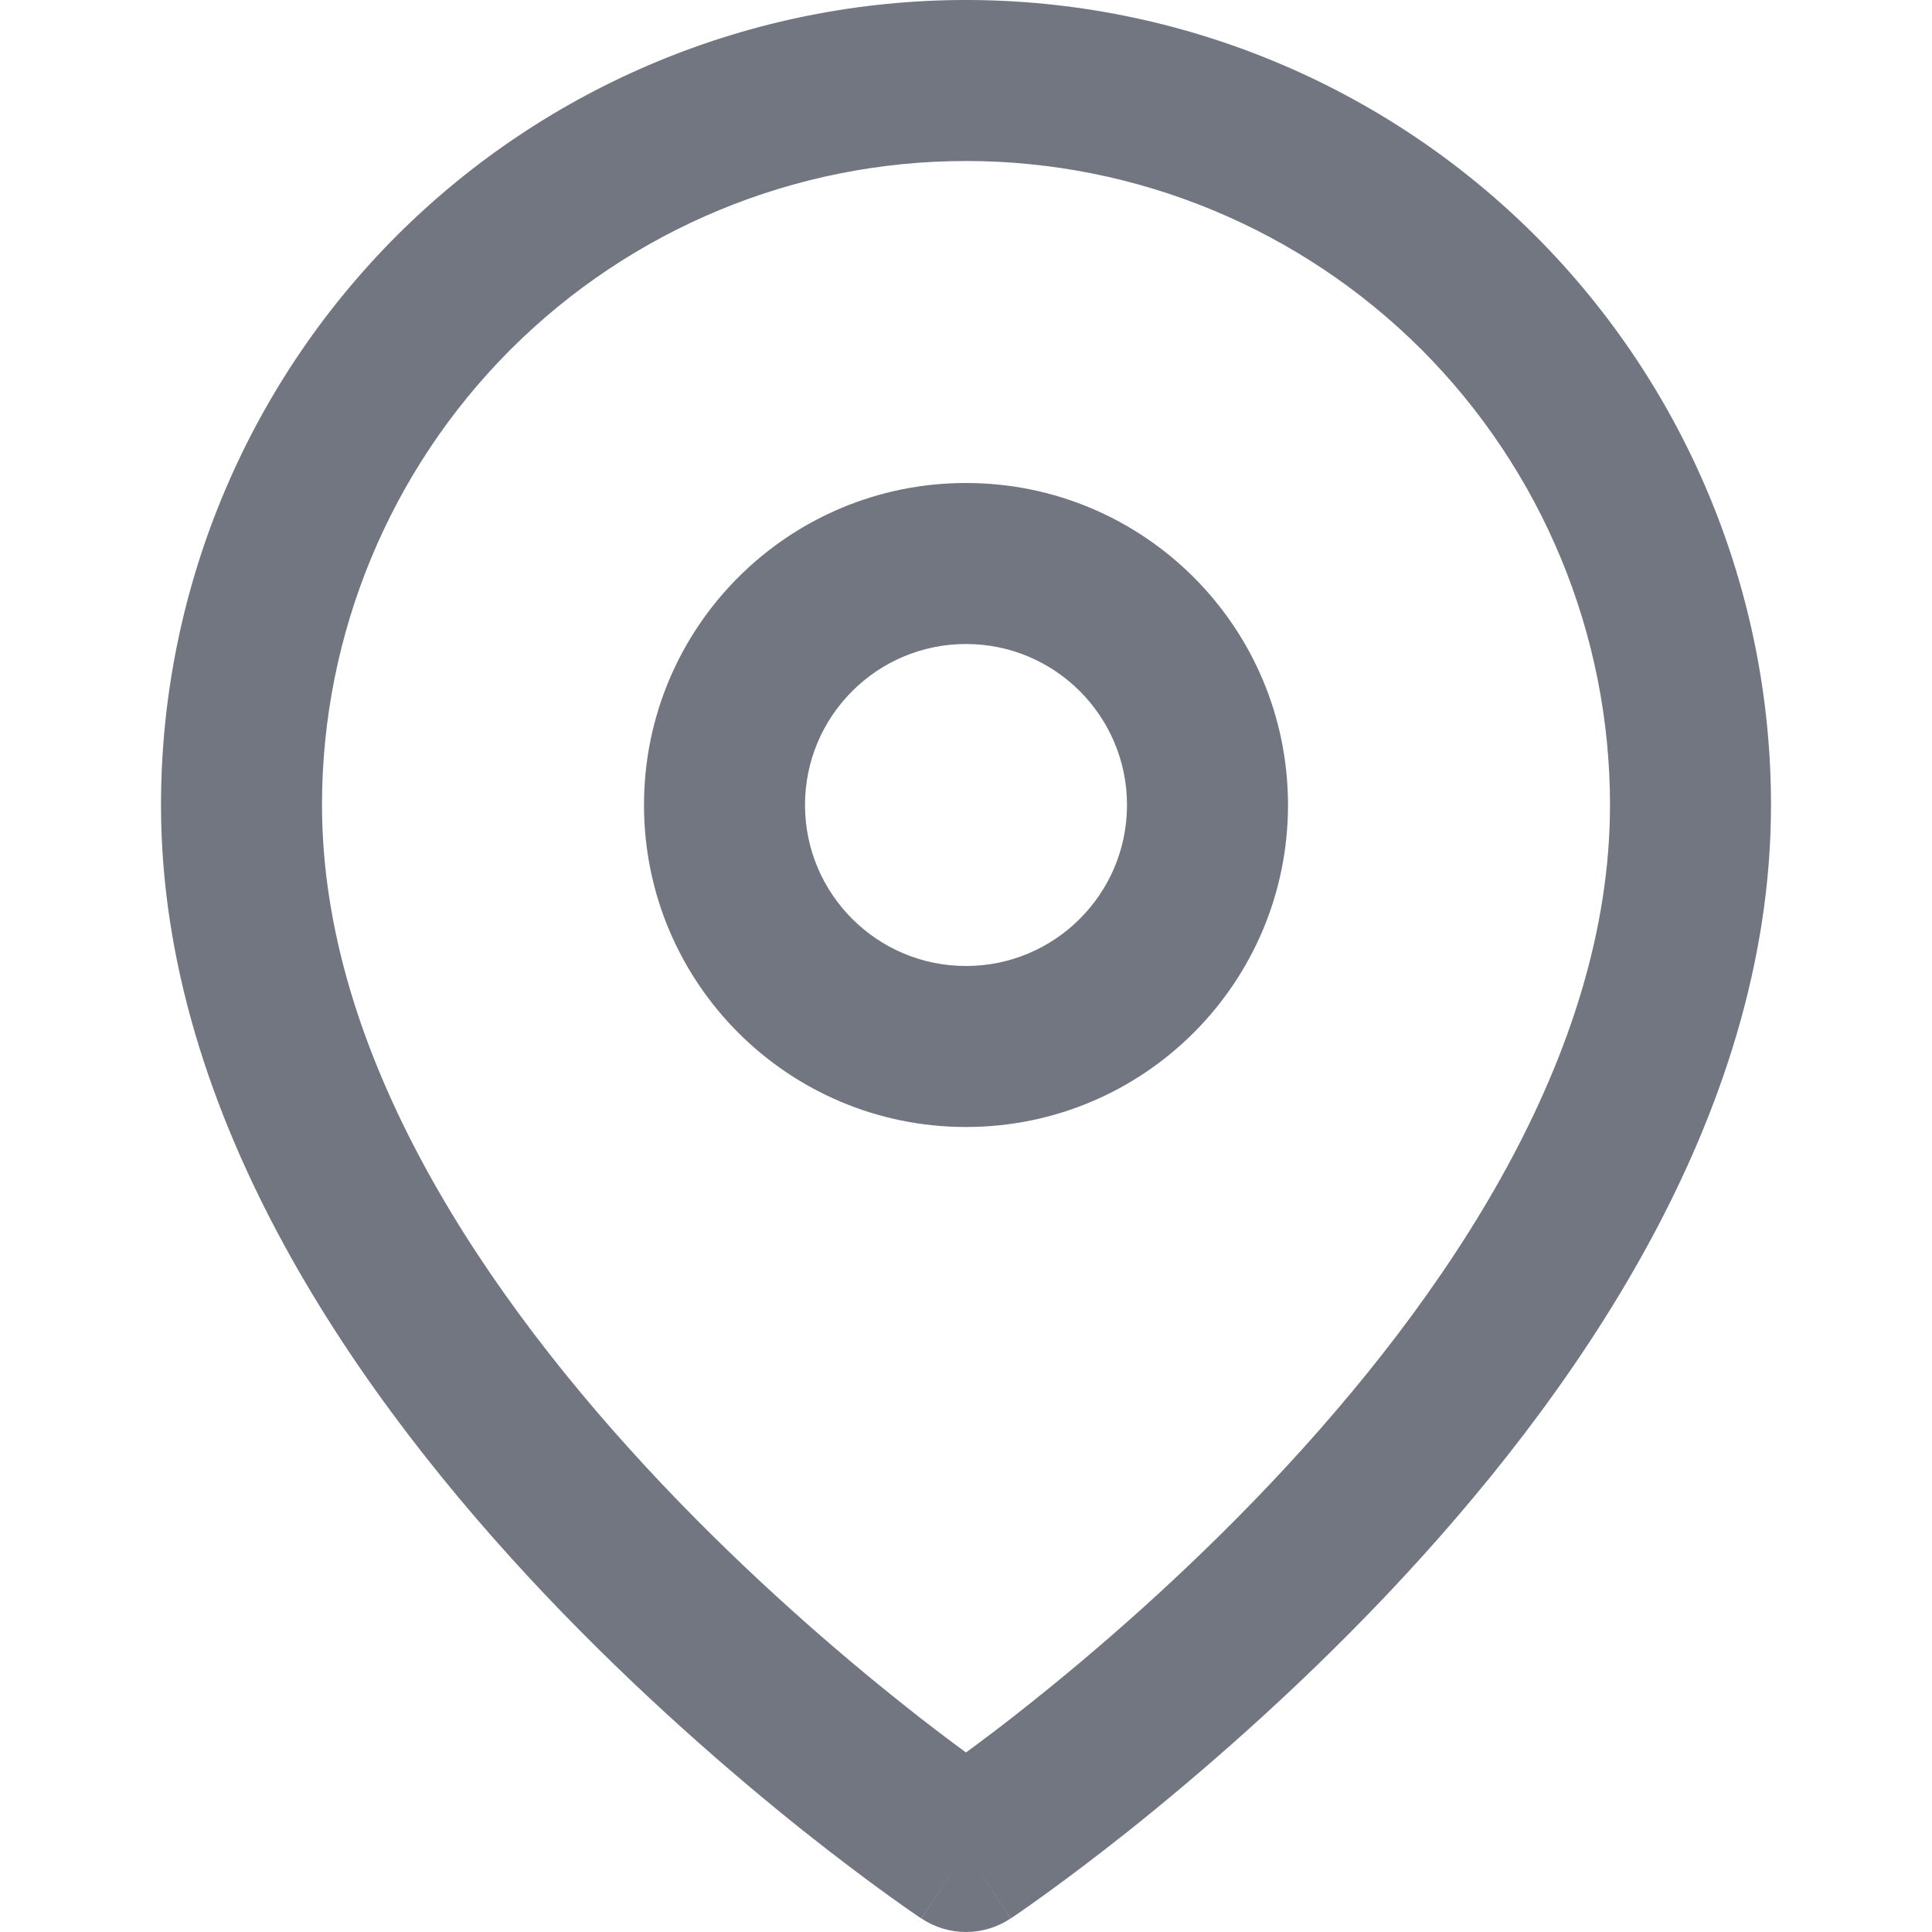
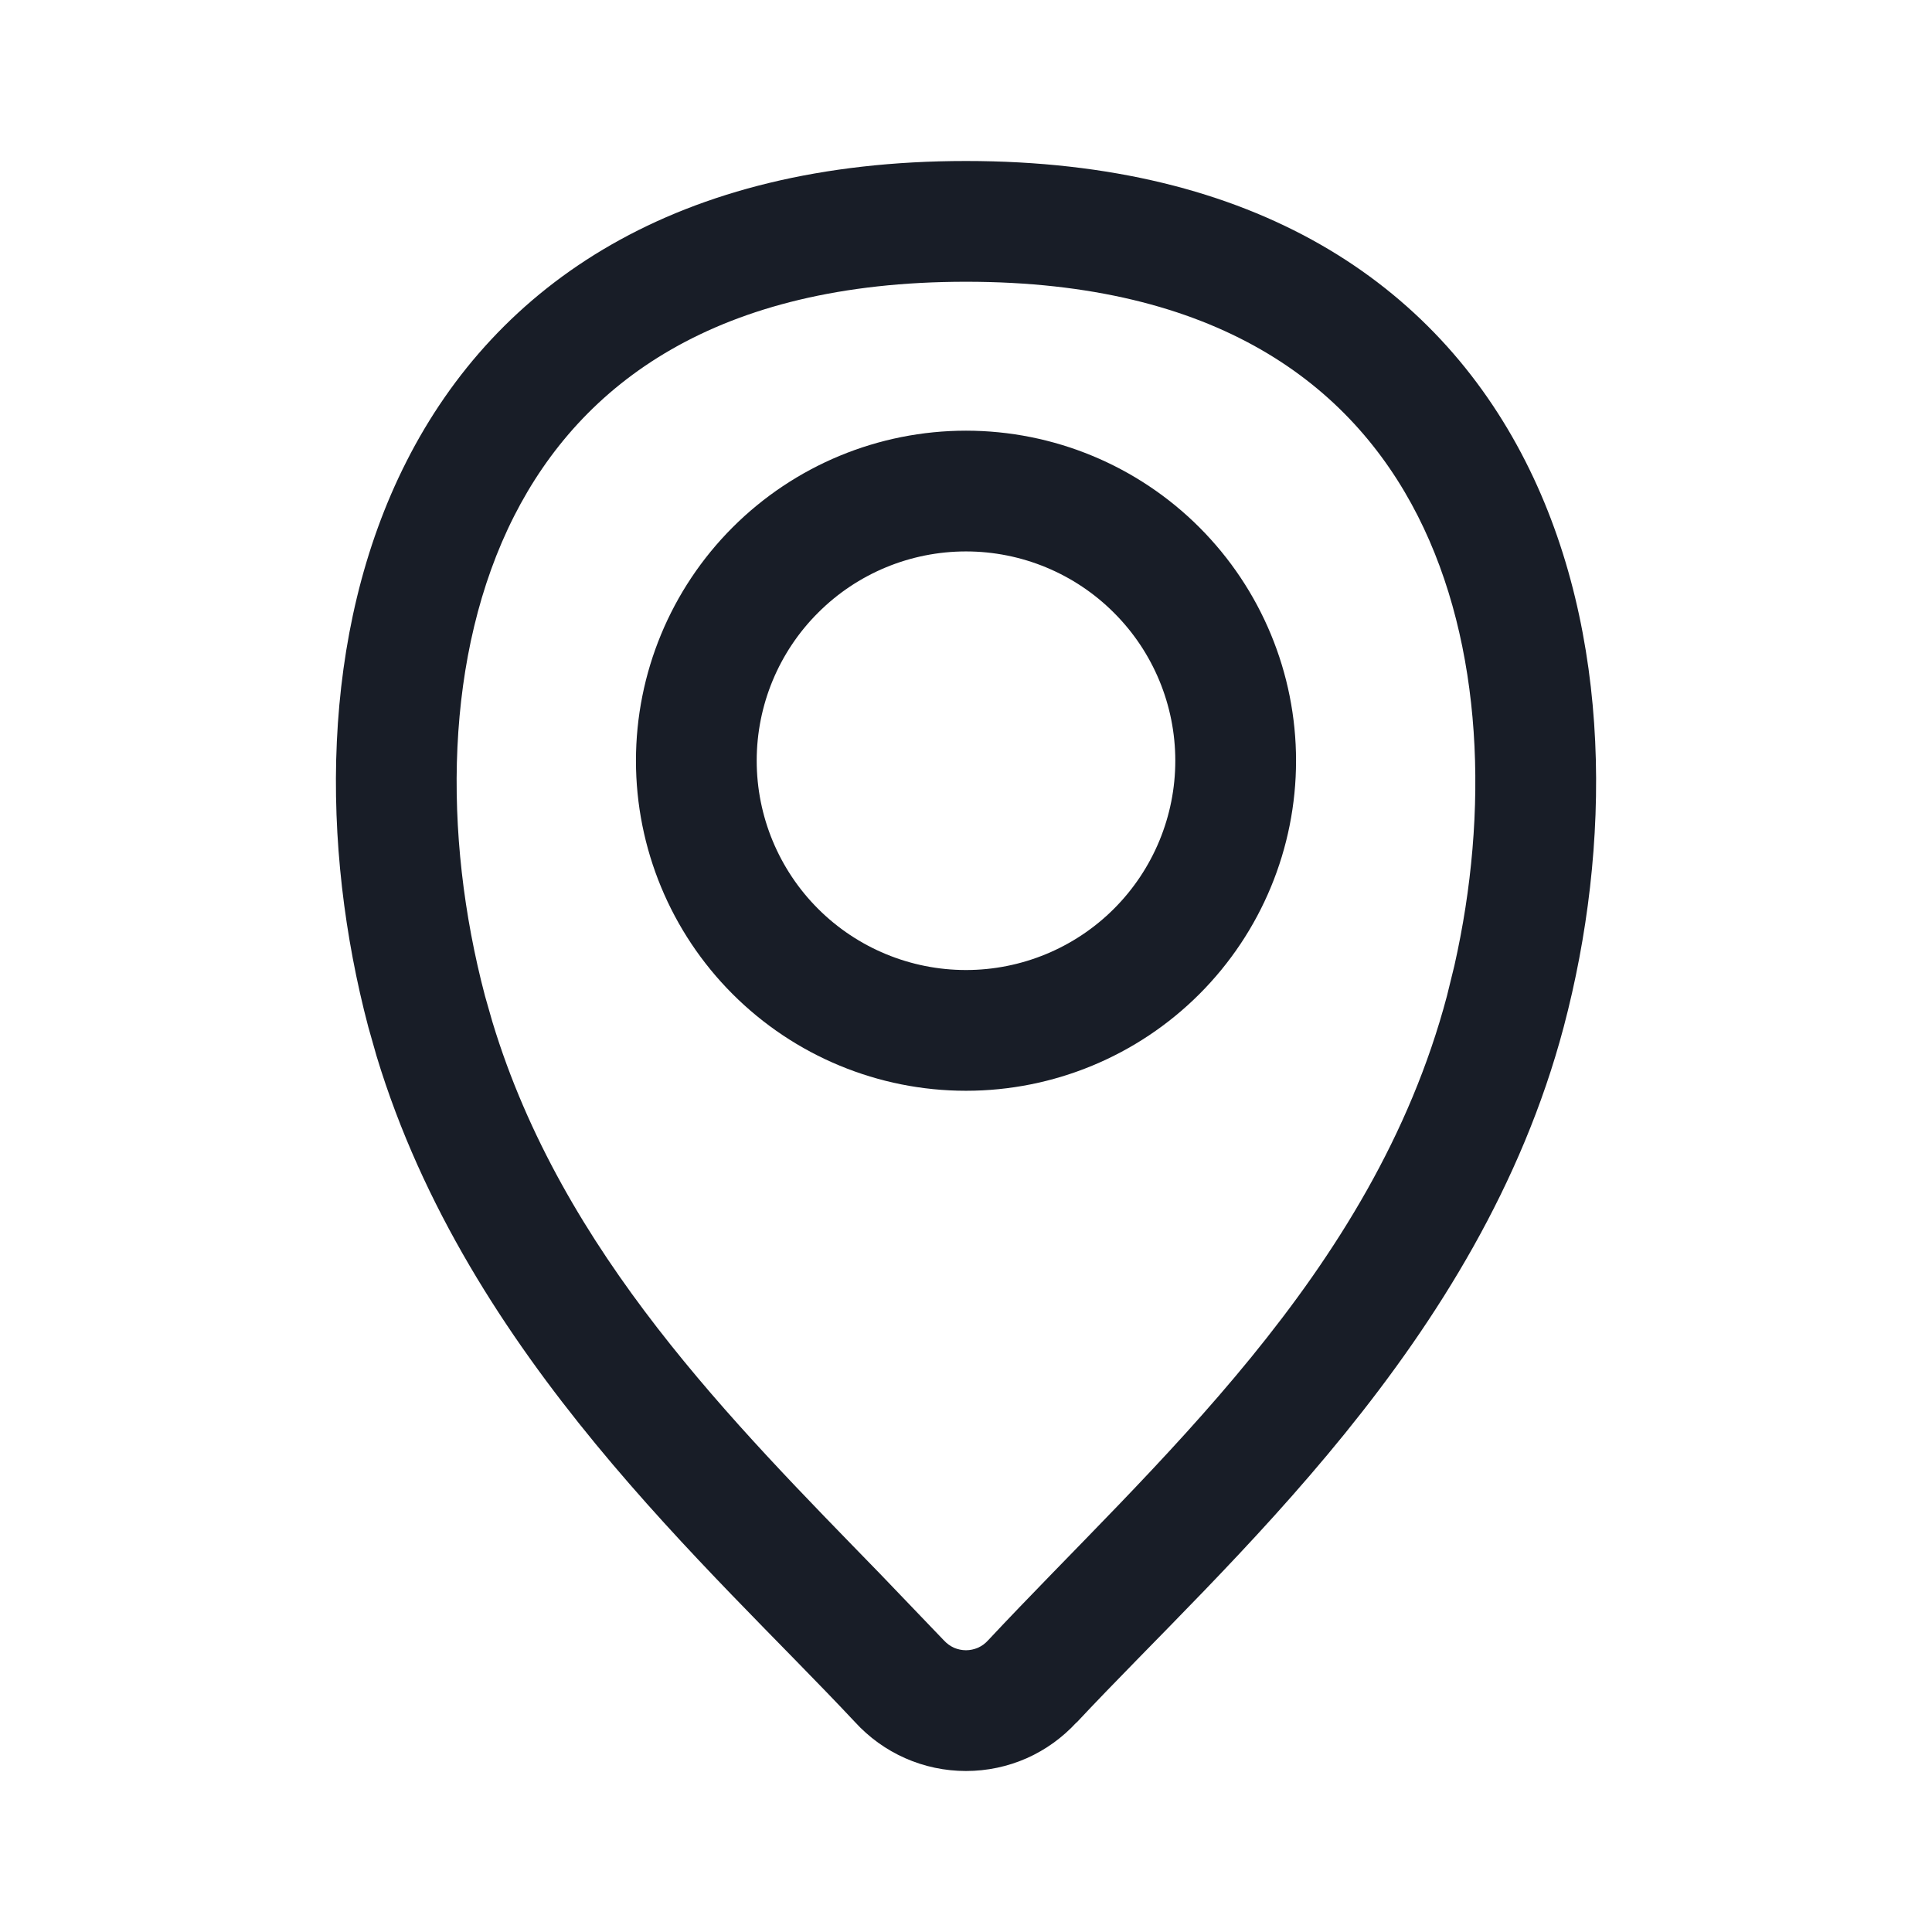
- <svg xmlns="http://www.w3.org/2000/svg" width="12" height="12" viewBox="0 0 12 12" fill="none">
-   <path d="M6.277 11.916C6.109 12.028 5.891 12.028 5.723 11.916L6 11.5L6.277 11.916ZM10 5C10 3.939 9.579 2.922 8.829 2.171C8.078 1.421 7.061 1 6 1C4.939 1 3.922 1.421 3.171 2.171C2.421 2.922 2 3.939 2 5C2 6.549 3.008 8.052 4.113 9.219C4.655 9.791 5.199 10.26 5.608 10.585C5.76 10.707 5.894 10.807 6 10.885C6.106 10.807 6.24 10.707 6.392 10.585C6.801 10.26 7.345 9.791 7.887 9.219C8.992 8.052 10 6.549 10 5ZM7 5C7 4.448 6.552 4 6 4C5.448 4 5 4.448 5 5C5 5.552 5.448 6 6 6C6.552 6 7 5.552 7 5ZM8 5C8 6.105 7.105 7 6 7C4.895 7 4 6.105 4 5C4 3.895 4.895 3 6 3C7.105 3 8 3.895 8 5ZM11 5C11 6.951 9.758 8.698 8.613 9.906C8.03 10.521 7.449 11.021 7.015 11.368C6.797 11.541 6.615 11.677 6.486 11.77C6.422 11.816 6.371 11.852 6.335 11.877C6.318 11.889 6.304 11.898 6.294 11.905C6.289 11.908 6.285 11.911 6.282 11.913C6.281 11.914 6.28 11.915 6.279 11.915L6.278 11.915V11.916C6.278 11.916 6.277 11.916 6 11.5C5.723 11.916 5.722 11.916 5.722 11.916V11.915L5.721 11.915C5.72 11.915 5.719 11.914 5.718 11.913C5.715 11.911 5.711 11.908 5.706 11.905C5.696 11.898 5.682 11.889 5.665 11.877C5.629 11.852 5.578 11.816 5.514 11.77C5.385 11.677 5.203 11.541 4.985 11.368C4.551 11.021 3.97 10.521 3.387 9.906C2.242 8.698 1 6.951 1 5C1 3.674 1.527 2.402 2.464 1.464C3.402 0.527 4.674 0 6 0C7.326 0 8.598 0.527 9.536 1.464C10.473 2.402 11 3.674 11 5Z" fill="#717680" />
+ <svg xmlns="http://www.w3.org/2000/svg" width="24" height="24" viewBox="0 0 24 24" fill="none">
+   <path d="M14.6 9.45C14.6 8.76 14.326 8.099 13.838 7.612C13.351 7.124 12.689 6.85 12 6.85C11.31 6.85 10.649 7.124 10.162 7.612C9.674 8.099 9.4 8.76 9.4 9.45C9.4 10.139 9.674 10.801 10.162 11.289C10.649 11.776 11.31 12.05 12 12.05C12.689 12.05 13.351 11.776 13.838 11.289C14.326 10.801 14.6 10.139 14.6 9.45ZM16.1 9.45C16.1 10.537 15.668 11.58 14.899 12.349C14.13 13.118 13.087 13.55 12 13.55C10.912 13.55 9.87 13.118 9.101 12.349C8.332 11.58 7.9 10.537 7.9 9.45C7.9 8.362 8.332 7.32 9.101 6.551C9.87 5.782 10.912 5.35 12 5.35C13.087 5.35 14.13 5.782 14.899 6.551C15.668 7.32 16.1 8.362 16.1 9.45Z" fill="#181D27" />
+   <path d="M12 2C15.596 2 17.829 3.524 18.95 5.731C20.037 7.872 20.014 10.529 19.425 12.757C18.381 16.698 15.234 19.408 13.374 21.398L13.373 21.396C13.199 21.585 12.989 21.737 12.755 21.841C12.517 21.946 12.26 22 12 22C11.74 22 11.482 21.946 11.245 21.841C11.007 21.736 10.794 21.582 10.619 21.39C8.815 19.463 5.814 16.862 4.679 13.123L4.575 12.757C3.987 10.529 3.963 7.872 5.05 5.731C6.17 3.524 8.404 2 12 2ZM12 3.5C8.896 3.5 7.221 4.768 6.387 6.41C5.52 8.119 5.496 10.369 6.025 12.373L6.117 12.695C6.988 15.569 9.104 17.669 10.932 19.55L11.721 20.373L11.728 20.38C11.763 20.418 11.805 20.448 11.851 20.469C11.898 20.489 11.949 20.5 12 20.5C12.051 20.5 12.101 20.489 12.148 20.469C12.195 20.448 12.237 20.418 12.271 20.38L12.278 20.373C14.304 18.206 17.053 15.848 17.974 12.374L18.067 11.995C18.497 10.091 18.426 8.012 17.613 6.41C16.779 4.768 15.104 3.5 12 3.5Z" fill="#181D27" />
</svg>
